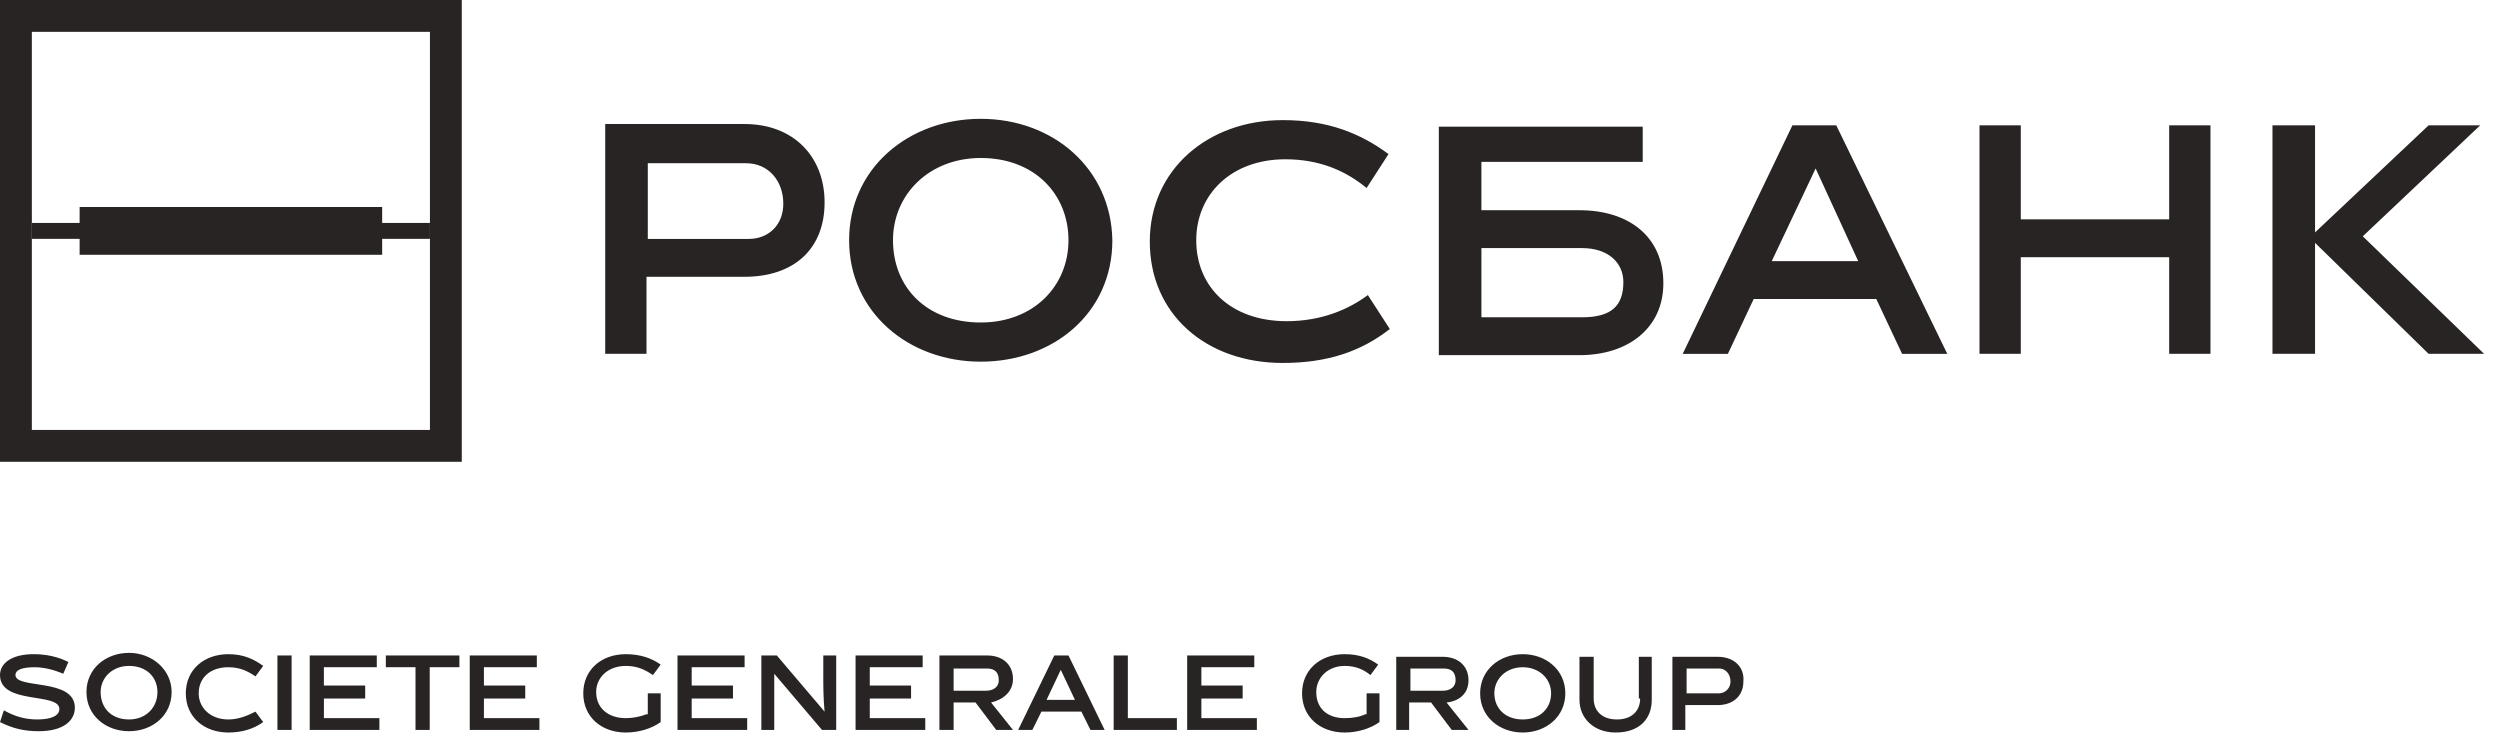
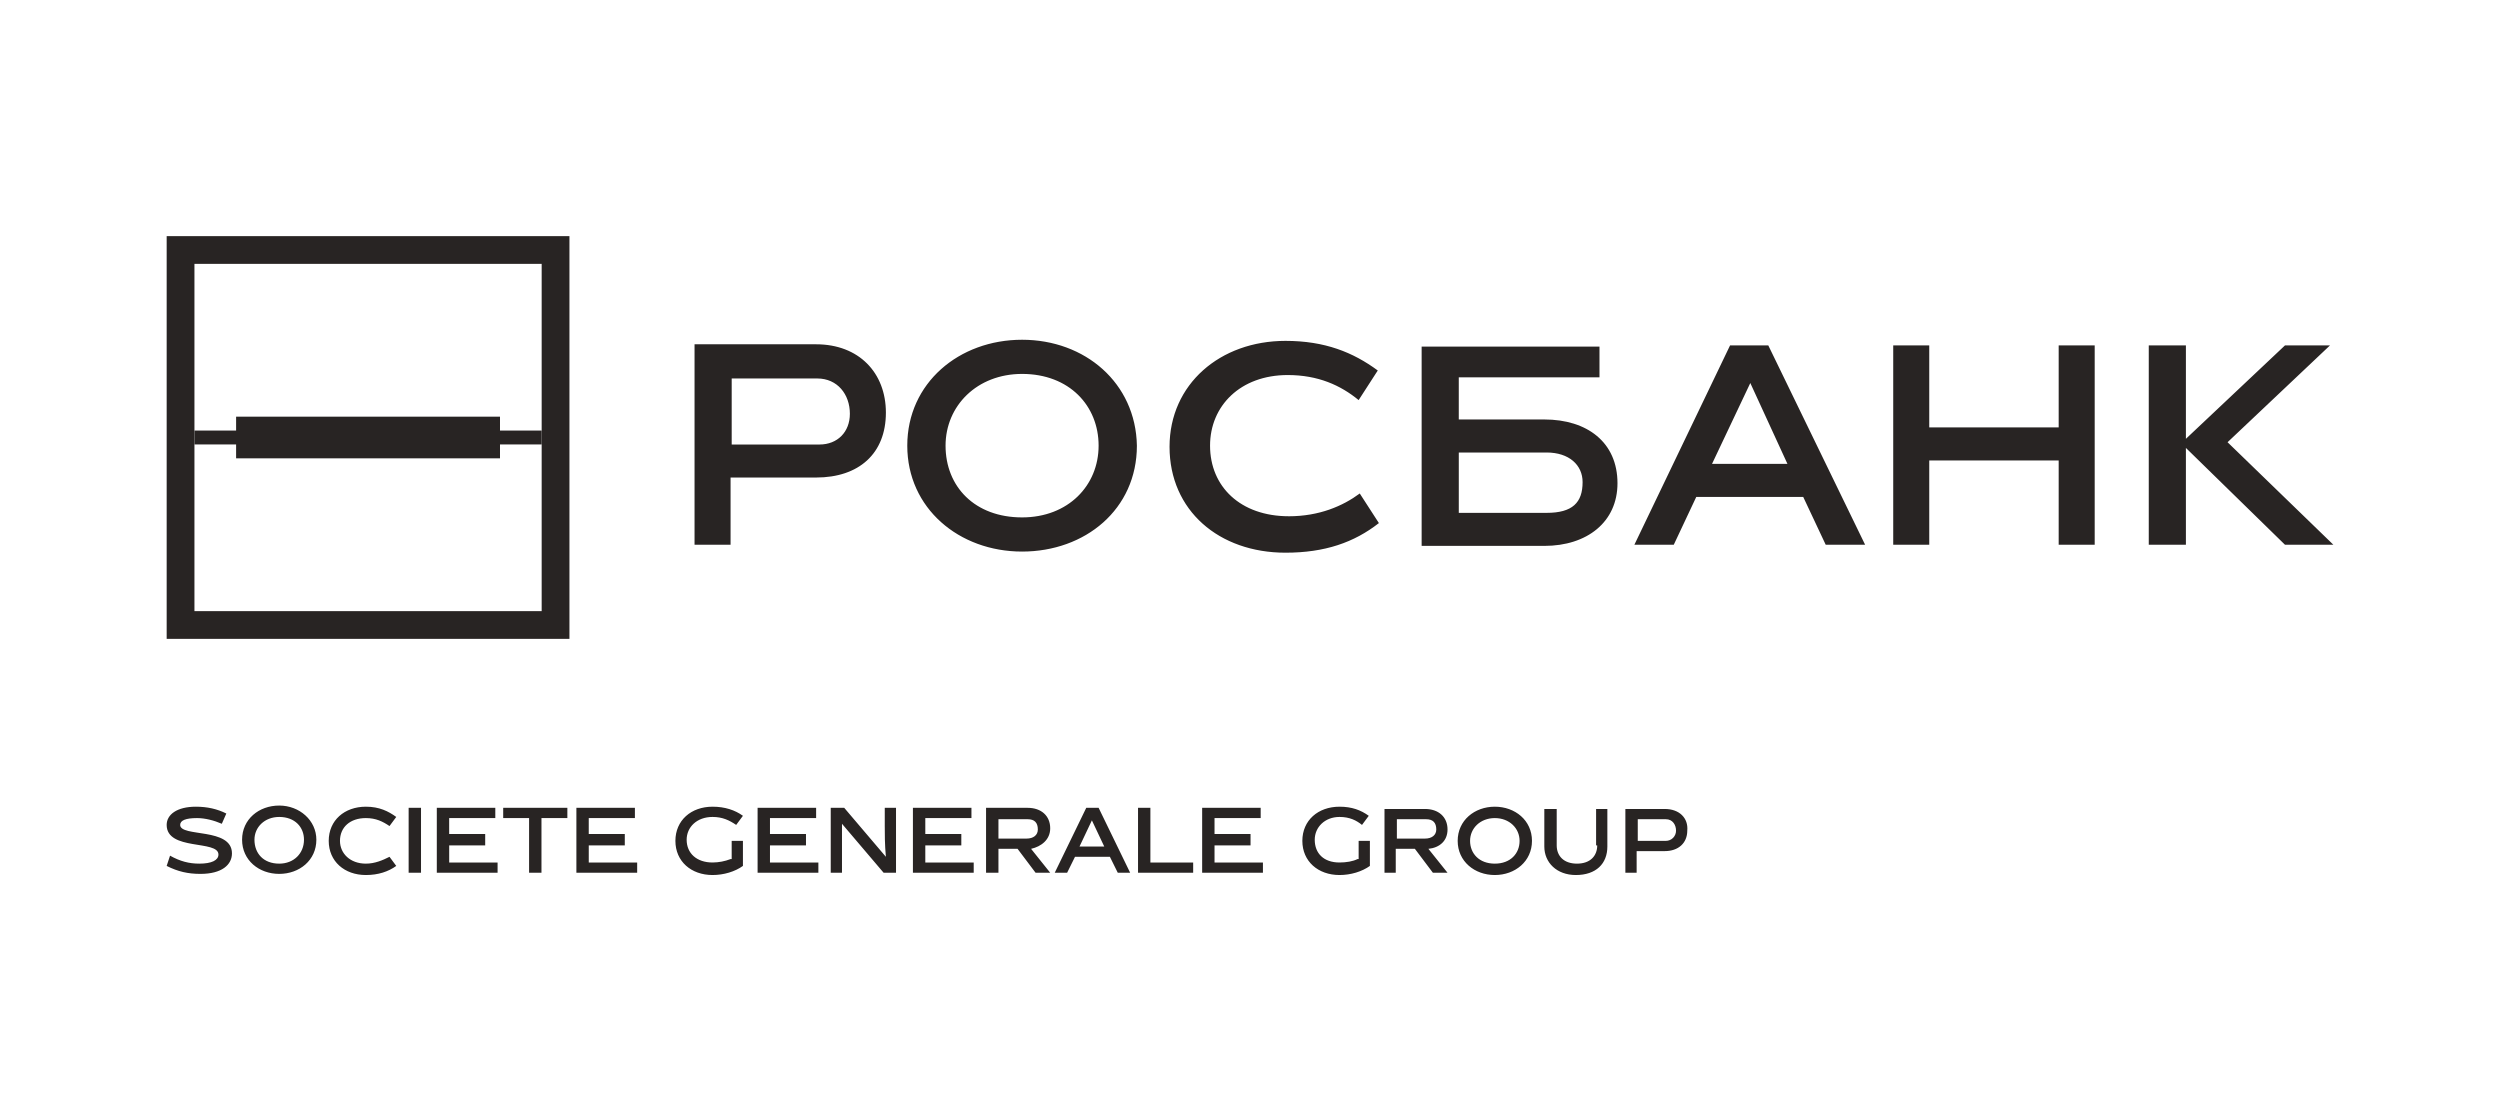
- <svg xmlns="http://www.w3.org/2000/svg" width="157" height="47" fill="none">
-   <path d="M136.225 13.775h-9.319V7.87h-2.594v14.35h2.594v-6.068h9.319v6.068h2.593V7.87h-2.593v5.904zM.972 42.394c0-.328.406-.492 1.216-.492.567 0 1.216.164 1.783.41l.324-.738c-.648-.328-1.378-.492-2.188-.492-1.378 0-2.107.574-2.107 1.312 0 1.886 3.728 1.066 3.728 2.132 0 .41-.486.656-1.378.656-.73 0-1.378-.164-2.107-.574L0 45.346c.81.41 1.54.574 2.431.574 1.54 0 2.27-.656 2.27-1.476 0-1.886-3.729-1.148-3.729-2.05zM8.104 41c-1.459 0-2.674.984-2.674 2.46s1.215 2.46 2.674 2.46c1.459 0 2.674-.984 2.674-2.46 0-1.394-1.215-2.46-2.674-2.46zm0 4.182c-1.135 0-1.783-.738-1.783-1.722 0-.902.73-1.64 1.783-1.64 1.135 0 1.783.738 1.783 1.64 0 .984-.73 1.722-1.783 1.722zM14.342 45.182c-1.134 0-1.864-.738-1.864-1.64 0-.984.73-1.64 1.864-1.64.73 0 1.216.246 1.702.574l.486-.656c-.567-.41-1.215-.738-2.188-.738-1.54 0-2.674.984-2.674 2.46s1.135 2.46 2.674 2.46c.892 0 1.621-.246 2.188-.656l-.486-.656c-.486.246-1.053.492-1.702.492zM18.313 41.164h-.891v4.674h.891v-4.674zM20.34 43.87h2.594v-.82H20.34v-1.148h3.322v-.738H19.45v4.674h4.376V45.1h-3.484v-1.23zM24.23 41.902h1.864v3.936h.892v-3.936h1.864v-.738h-4.62v.738zM30.391 43.87h2.594v-.82H30.39v-1.148h3.323v-.738H29.5v4.674h4.376V45.1h-3.485v-1.23zM40.6 44.854a3.632 3.632 0 0 1-1.297.246c-1.134 0-1.864-.656-1.864-1.64 0-.902.73-1.64 1.864-1.64.73 0 1.216.246 1.702.574l.486-.656c-.567-.41-1.296-.656-2.188-.656-1.54 0-2.674.984-2.674 2.46s1.135 2.46 2.674 2.46c.81 0 1.621-.246 2.188-.656v-1.804h-.81v1.312M43.438 43.87h2.593v-.82h-2.593v-1.148h3.323v-.738h-4.214v4.674h4.376V45.1h-3.485v-1.23zM51.702 42.394c0 .656 0 1.394.081 2.296l-2.998-3.526h-.972v4.674h.81v-1.23-2.296l2.998 3.526h.892v-4.674h-.81v1.23zM54.622 43.87h2.593v-.82h-2.593v-1.148h3.322v-.738H53.73v4.674h4.377V45.1h-3.485v-1.23zM63.615 42.64c0-.902-.648-1.476-1.62-1.476h-2.999v4.674h.892v-1.722h1.377l1.297 1.722h1.053l-1.377-1.722c.729-.164 1.377-.656 1.377-1.476zm-3.727.738v-1.394h2.107c.486 0 .729.246.729.738 0 .41-.324.656-.81.656h-2.026zM66.21 41.164l-2.269 4.674h.892l.567-1.148h2.512l.568 1.148h.891l-2.27-4.674h-.89zm-.486 2.788l.892-1.886.891 1.886h-1.783zM70.829 41.164h-.891v4.674h3.97V45.1h-3.08v-3.936zM75.446 43.87h2.593v-.82h-2.593v-1.148h3.323v-.738h-4.214v4.674h4.376V45.1h-3.485v-1.23zM85.74 44.854c-.324.164-.81.246-1.296.246-1.135 0-1.783-.656-1.783-1.64 0-.902.73-1.64 1.783-1.64.73 0 1.215.246 1.62.574l.487-.656c-.567-.41-1.216-.656-2.107-.656-1.54 0-2.675.984-2.675 2.46s1.135 2.46 2.675 2.46c.81 0 1.62-.246 2.188-.656v-1.804h-.81v1.312M92.222 42.722c0-.902-.648-1.476-1.621-1.476h-2.917v4.592h.81v-1.722h1.378l1.296 1.722h1.054l-1.378-1.722c.81-.082 1.378-.574 1.378-1.394zm-3.647.656v-1.394h2.107c.486 0 .73.246.73.738 0 .41-.325.656-.811.656h-2.026zM95.627 41.082c-1.458 0-2.674.984-2.674 2.46s1.216 2.46 2.674 2.46c1.46 0 2.675-.984 2.675-2.46s-1.216-2.46-2.675-2.46zm0 4.1c-1.134 0-1.782-.738-1.782-1.64 0-.902.729-1.64 1.782-1.64 1.054 0 1.783.738 1.783 1.64 0 .902-.648 1.64-1.783 1.64zM103 43.87c0 .738-.486 1.312-1.458 1.312-.973 0-1.459-.574-1.459-1.312v-2.624h-.892v2.706c0 1.148.892 2.05 2.269 2.05 1.459 0 2.27-.82 2.27-2.05v-2.706h-.811v2.624M107.864 41.246h-2.837v4.592h.811V44.28h2.026c.972 0 1.62-.574 1.62-1.476.082-.902-.567-1.558-1.62-1.558zm.081 2.296h-2.026v-1.558h2.026c.486 0 .729.41.729.82a.73.73 0 0 1-.729.738zM38.007 7.872V22.22h2.594v-4.838h6.159c3.079 0 5.024-1.722 5.024-4.673 0-2.87-1.945-4.92-5.024-4.92h-8.753v.082zm11.184 4.92c0 1.311-.892 2.213-2.188 2.213h-6.321V10.25h6.159c1.458 0 2.35 1.148 2.35 2.541zM61.59 7.462c-4.539 0-8.266 3.116-8.266 7.625 0 4.51 3.727 7.626 8.266 7.626 4.538 0 8.266-3.034 8.266-7.626-.081-4.51-3.728-7.625-8.266-7.625zm0 12.791c-3.404 0-5.51-2.214-5.51-5.166 0-2.87 2.268-5.165 5.51-5.165 3.403 0 5.51 2.295 5.51 5.165s-2.188 5.166-5.51 5.166zM80.797 20.17c-3.484 0-5.673-2.132-5.673-5.083 0-2.87 2.189-5.084 5.592-5.084 2.188 0 3.809.738 5.106 1.804l1.377-2.132c-1.783-1.312-3.809-2.132-6.645-2.132-4.7 0-8.347 3.116-8.347 7.626 0 4.591 3.566 7.625 8.347 7.625 2.836 0 4.943-.738 6.726-2.132l-1.377-2.131c-1.216.902-2.918 1.64-5.106 1.64zM112.563 7.872l-6.888 14.35h2.836l1.621-3.445h7.699l1.62 3.444h2.837l-6.97-14.35h-2.755zm-1.297 8.527l2.756-5.821 2.674 5.821h-5.43zM155.758 7.871h-3.241l-7.132 6.724V7.87h-2.674v14.35h2.674v-6.97l7.132 6.97h3.484l-7.617-7.38 7.374-6.97zM99.192 13.201h-6.16v-3.034h10.131V7.955H90.358v14.349h8.834c3.079 0 5.267-1.722 5.267-4.51 0-2.952-2.188-4.592-5.267-4.592zm.162 6.724h-6.321V15.58h6.32c1.622 0 2.594.902 2.594 2.132 0 1.476-.729 2.214-2.593 2.214z" fill="#282423" />
-   <path d="M1 28V1h27v27H1z" stroke="#282423" stroke-width="2" />
-   <path d="M2 14.5h25" stroke="#282423" />
-   <path d="M5 14.5h19" stroke="#282423" stroke-width="3" />
+ <svg xmlns="http://www.w3.org/2000/svg" width="180" height="80" viewBox="0 0 180 80" preserveAspectRatio="xMidYMid meet">
+   <g fill="none" fill-rule="evenodd">
+     <path fill="#282423" fill-rule="nonzero" d="M148.225 30.775h-9.319V24.87h-2.594v14.35h2.594v-6.068h9.319v6.068h2.593V24.87h-2.593v5.905zM12.972 59.394c0-.328.406-.492 1.216-.492.567 0 1.216.164 1.783.41l.324-.738c-.648-.328-1.378-.492-2.188-.492-1.378 0-2.107.574-2.107 1.312 0 1.886 3.728 1.066 3.728 2.132 0 .41-.486.656-1.378.656-.73 0-1.378-.164-2.107-.574l-.243.738c.81.41 1.54.574 2.431.574 1.54 0 2.27-.656 2.27-1.476 0-1.886-3.729-1.148-3.729-2.05zM20.104 58c-1.459 0-2.674.984-2.674 2.46s1.215 2.46 2.674 2.46c1.459 0 2.674-.984 2.674-2.46 0-1.394-1.215-2.46-2.674-2.46zm0 4.182c-1.135 0-1.783-.738-1.783-1.722 0-.902.73-1.64 1.783-1.64 1.135 0 1.783.738 1.783 1.64 0 .984-.73 1.722-1.783 1.722zm6.238 0c-1.134 0-1.864-.738-1.864-1.64 0-.984.73-1.64 1.864-1.64.73 0 1.216.246 1.702.574l.486-.656c-.567-.41-1.215-.738-2.188-.738-1.54 0-2.674.984-2.674 2.46s1.135 2.46 2.674 2.46c.892 0 1.621-.246 2.188-.656l-.486-.656c-.486.246-1.053.492-1.702.492zm3.971-4.018h-.891v4.674h.891v-4.674zm2.027 2.706h2.594v-.82H32.34v-1.148h3.322v-.738H31.45v4.674h4.376V62.1h-3.484v-1.23h-.002zm3.89-1.968h1.864v3.936h.892v-3.936h1.864v-.738h-4.62v.738zm6.161 1.968h2.594v-.82H42.39v-1.148h3.323v-.738H41.5v4.674h4.376V62.1h-3.485v-1.23zm10.209.984c-.414.16-.853.244-1.297.246-1.134 0-1.864-.656-1.864-1.64 0-.902.73-1.64 1.864-1.64.73 0 1.216.246 1.702.574l.486-.656c-.567-.41-1.296-.656-2.188-.656-1.54 0-2.674.984-2.674 2.46s1.135 2.46 2.674 2.46c.81 0 1.621-.246 2.188-.656v-1.804h-.81v1.312H52.6zm2.838-.984h2.593v-.82h-2.593v-1.148h3.323v-.738h-4.214v4.674h4.376V62.1h-3.485v-1.23zm8.264-1.476c0 .656 0 1.394.081 2.296l-2.998-3.526h-.972v4.674h.81v-3.526l2.998 3.526h.892v-4.674h-.81v1.23h-.001zm2.92 1.476h2.593v-.82h-2.593v-1.148h3.322v-.738H65.73v4.674h4.377V62.1h-3.485v-1.23zm8.993-1.23c0-.902-.648-1.476-1.62-1.476h-2.999v4.674h.892v-1.722h1.377l1.297 1.722h1.053l-1.377-1.722c.729-.164 1.377-.656 1.377-1.476zm-3.727.738v-1.394h2.107c.486 0 .729.246.729.738 0 .41-.324.656-.81.656h-2.026zm6.322-2.214l-2.269 4.674h.892l.567-1.148h2.512l.568 1.148h.891l-2.27-4.674h-.891zm-.486 2.788l.892-1.886.891 1.886h-1.783zm5.105-2.788h-.891v4.674h3.97V62.1h-3.08v-3.936h.001zm4.617 2.706h2.593v-.82h-2.593v-1.148h3.323v-.738h-4.214v4.674h4.376V62.1h-3.485v-1.23zm10.294.984c-.324.164-.81.246-1.296.246-1.135 0-1.783-.656-1.783-1.64 0-.902.73-1.64 1.783-1.64.73 0 1.215.246 1.62.574l.487-.656c-.567-.41-1.216-.656-2.107-.656-1.54 0-2.675.984-2.675 2.46s1.135 2.46 2.675 2.46c.81 0 1.62-.246 2.188-.656v-1.804h-.81v1.312h-.082zm6.482-2.132c0-.902-.648-1.476-1.621-1.476h-2.917v4.592h.81v-1.722h1.378l1.296 1.722h1.054l-1.378-1.722c.81-.082 1.378-.574 1.378-1.394zm-3.647.656v-1.394h2.107c.486 0 .73.246.73.738 0 .41-.325.656-.811.656h-2.026zm7.052-2.296c-1.458 0-2.674.984-2.674 2.46s1.216 2.46 2.674 2.46c1.46 0 2.675-.984 2.675-2.46s-1.216-2.46-2.675-2.46zm0 4.1c-1.134 0-1.782-.738-1.782-1.64 0-.902.729-1.64 1.782-1.64 1.054 0 1.783.738 1.783 1.64 0 .902-.648 1.64-1.783 1.64zM115 60.87c0 .738-.486 1.312-1.458 1.312-.973 0-1.459-.574-1.459-1.312v-2.624h-.892v2.706c0 1.148.892 2.05 2.269 2.05 1.459 0 2.27-.82 2.27-2.05v-2.706h-.811v2.624H115zm4.864-2.624h-2.837v4.592h.811V61.28h2.026c.972 0 1.62-.574 1.62-1.476.082-.902-.567-1.558-1.62-1.558zm.081 2.296h-2.026v-1.558h2.026c.486 0 .729.41.729.82a.73.73 0 0 1-.729.738zm-69.938-35.67V39.22h2.594v-4.838h6.159c3.079 0 5.024-1.722 5.024-4.673 0-2.87-1.945-4.92-5.024-4.92h-8.753v.083zm11.184 4.92c0 1.311-.892 2.213-2.188 2.213h-6.321V27.25h6.159c1.458 0 2.35 1.148 2.35 2.541v.001zm12.399-5.33c-4.539 0-8.266 3.116-8.266 7.625 0 4.51 3.727 7.626 8.266 7.626 4.538 0 8.266-3.034 8.266-7.626-.081-4.51-3.728-7.625-8.266-7.625zm0 12.791c-3.404 0-5.51-2.214-5.51-5.166 0-2.87 2.268-5.165 5.51-5.165 3.403 0 5.51 2.295 5.51 5.165s-2.188 5.166-5.51 5.166zm19.207-.083c-3.484 0-5.673-2.132-5.673-5.083 0-2.87 2.189-5.084 5.592-5.084 2.188 0 3.809.738 5.106 1.804l1.377-2.132c-1.783-1.312-3.809-2.132-6.645-2.132-4.7 0-8.347 3.116-8.347 7.626 0 4.591 3.566 7.625 8.347 7.625 2.836 0 4.943-.738 6.726-2.132l-1.377-2.131c-1.216.902-2.918 1.64-5.106 1.64v-.001zm31.766-12.298l-6.888 14.35h2.836l1.621-3.445h7.699l1.62 3.444h2.837l-6.97-14.35h-2.755v.001zm-1.297 8.527l2.756-5.821 2.674 5.821h-5.43zm44.492-8.528h-3.241l-7.132 6.724V24.87h-2.674v14.35h2.674v-6.97l7.132 6.97h3.484l-7.617-7.38 7.374-6.97v.001zm-56.566 5.33h-6.16v-3.034h10.131v-2.212h-12.805v14.349h8.834c3.079 0 5.267-1.722 5.267-4.51 0-2.952-2.188-4.592-5.267-4.592v-.001zm.162 6.724h-6.321V32.58h6.32c1.622 0 2.594.902 2.594 2.132 0 1.476-.729 2.214-2.593 2.214v-.001zM14 44h25V19H14v25zm-2-27h29v29H12V17z" />
+     <path stroke="#282423" d="M14 31.5h25" />
+     <path stroke="#282423" stroke-width="3" d="M17 31.5h19" />
+   </g>
</svg>
